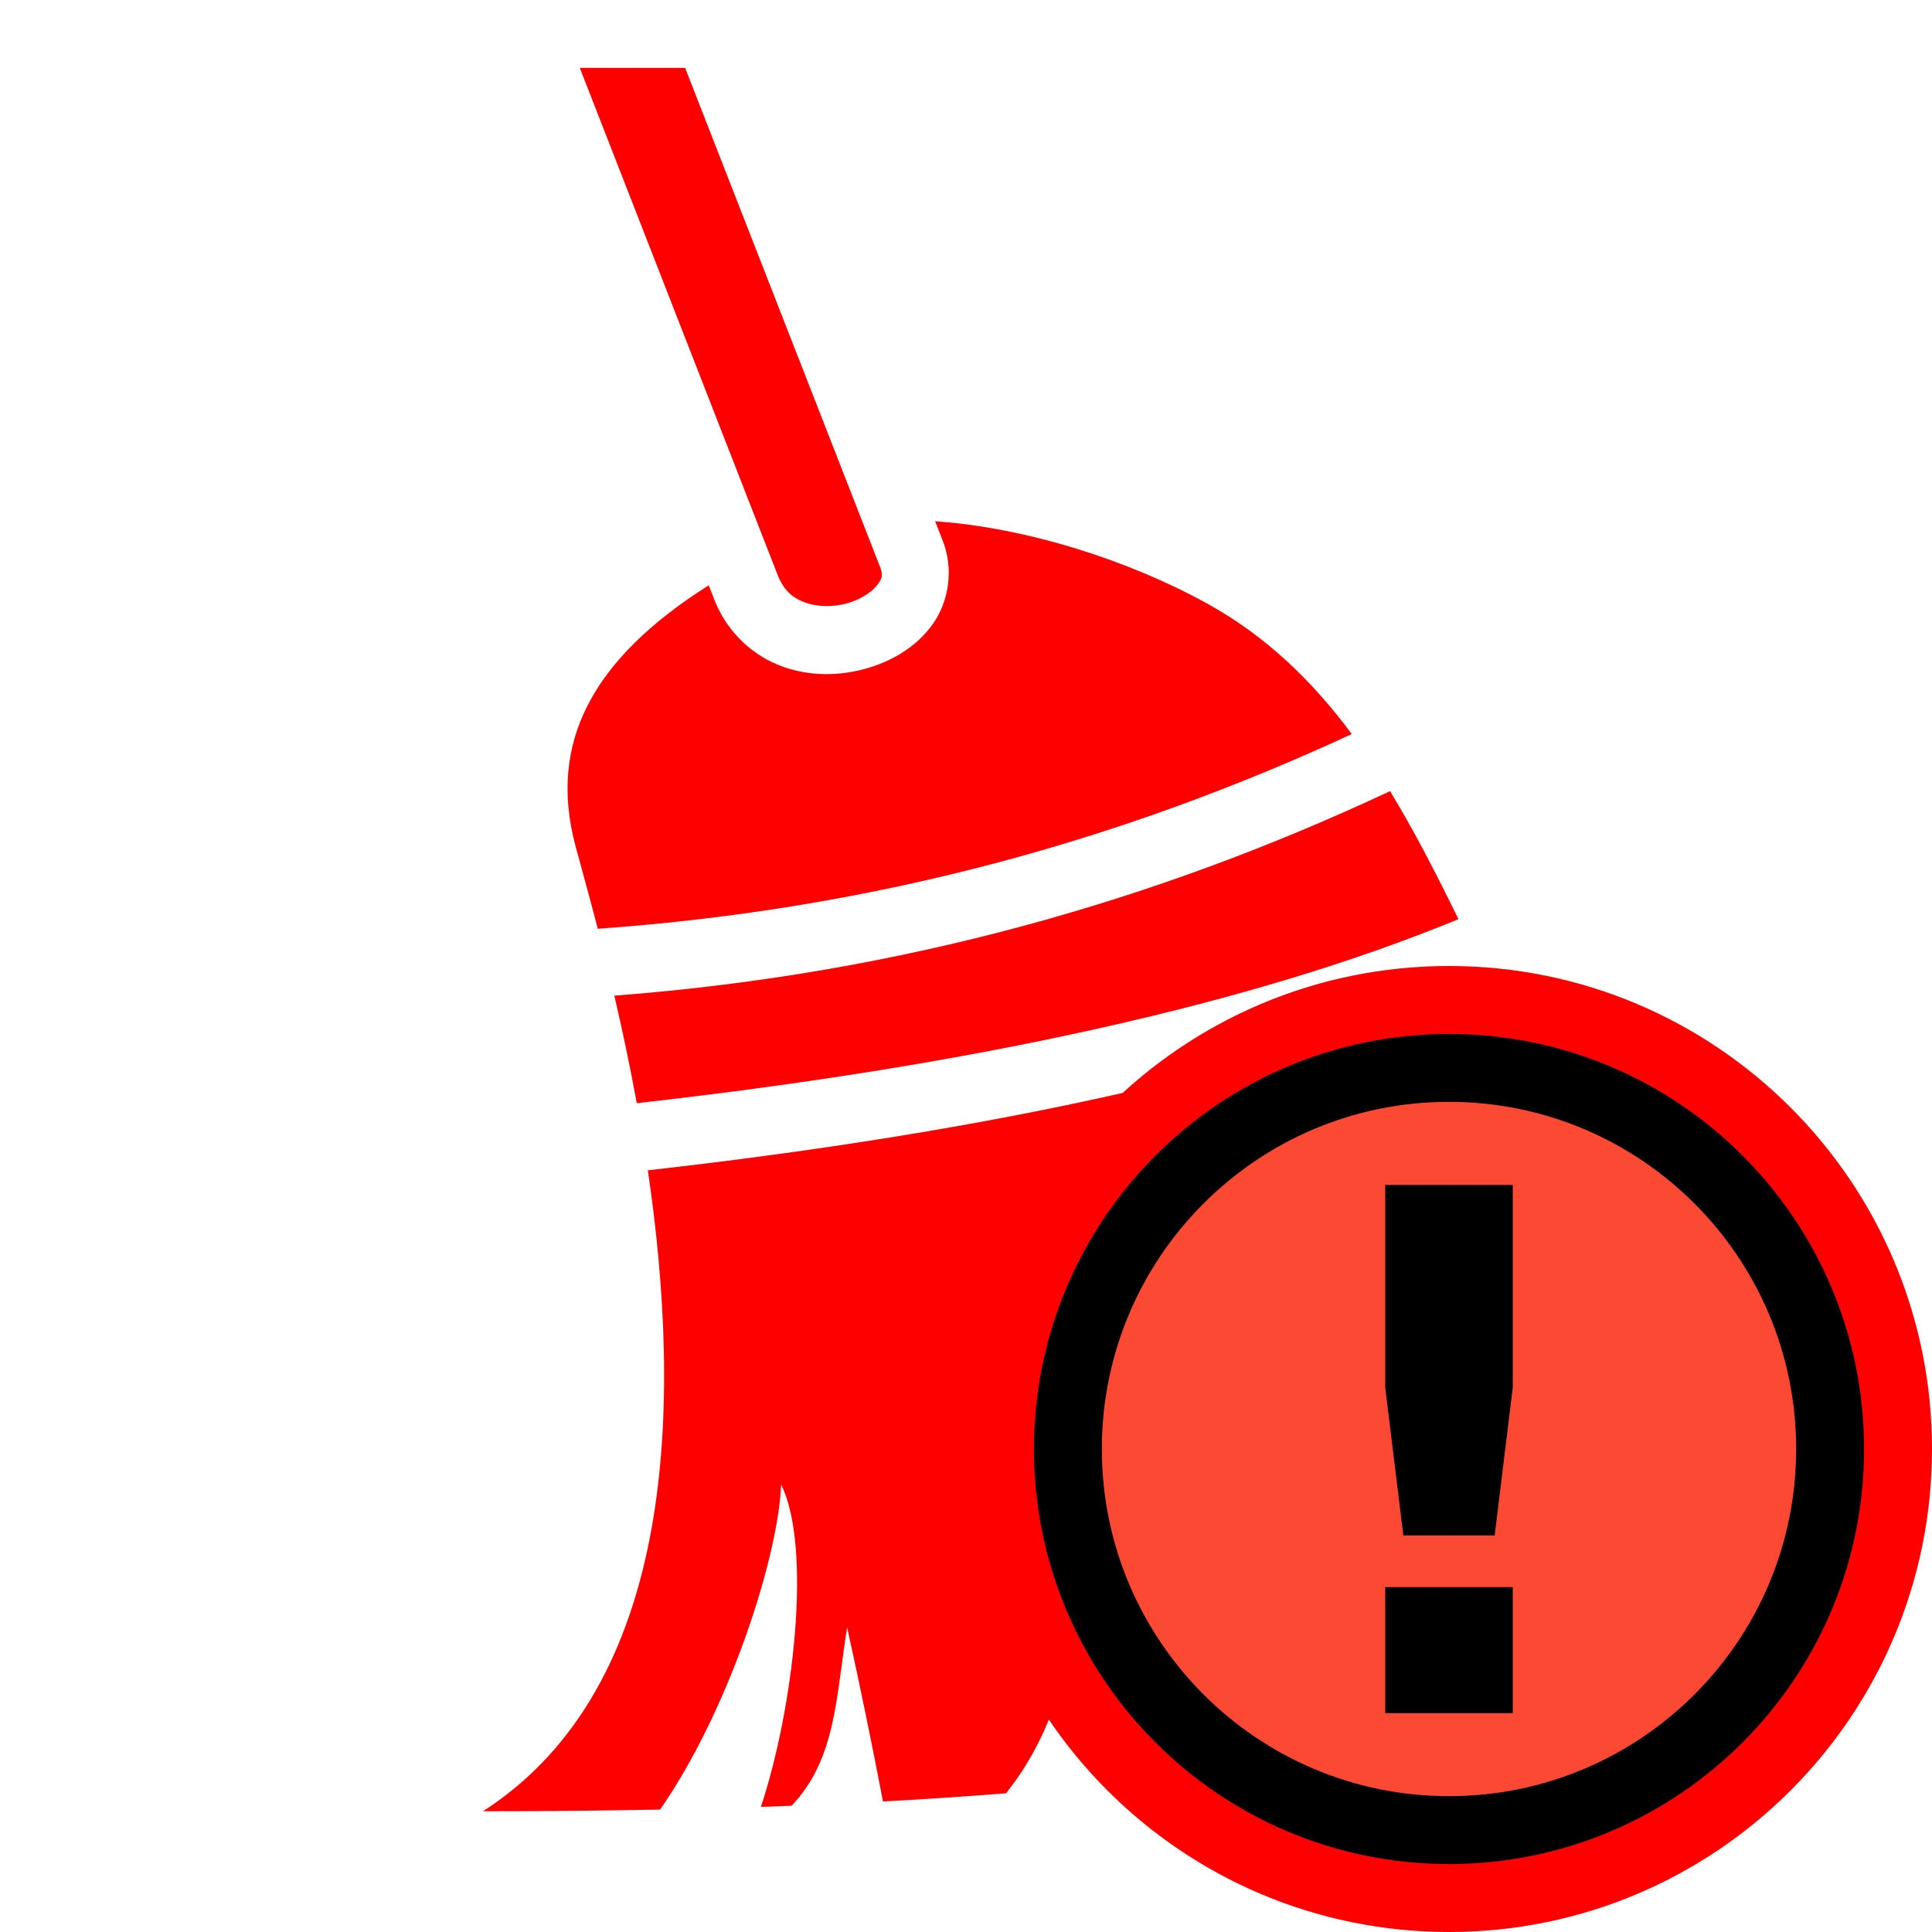
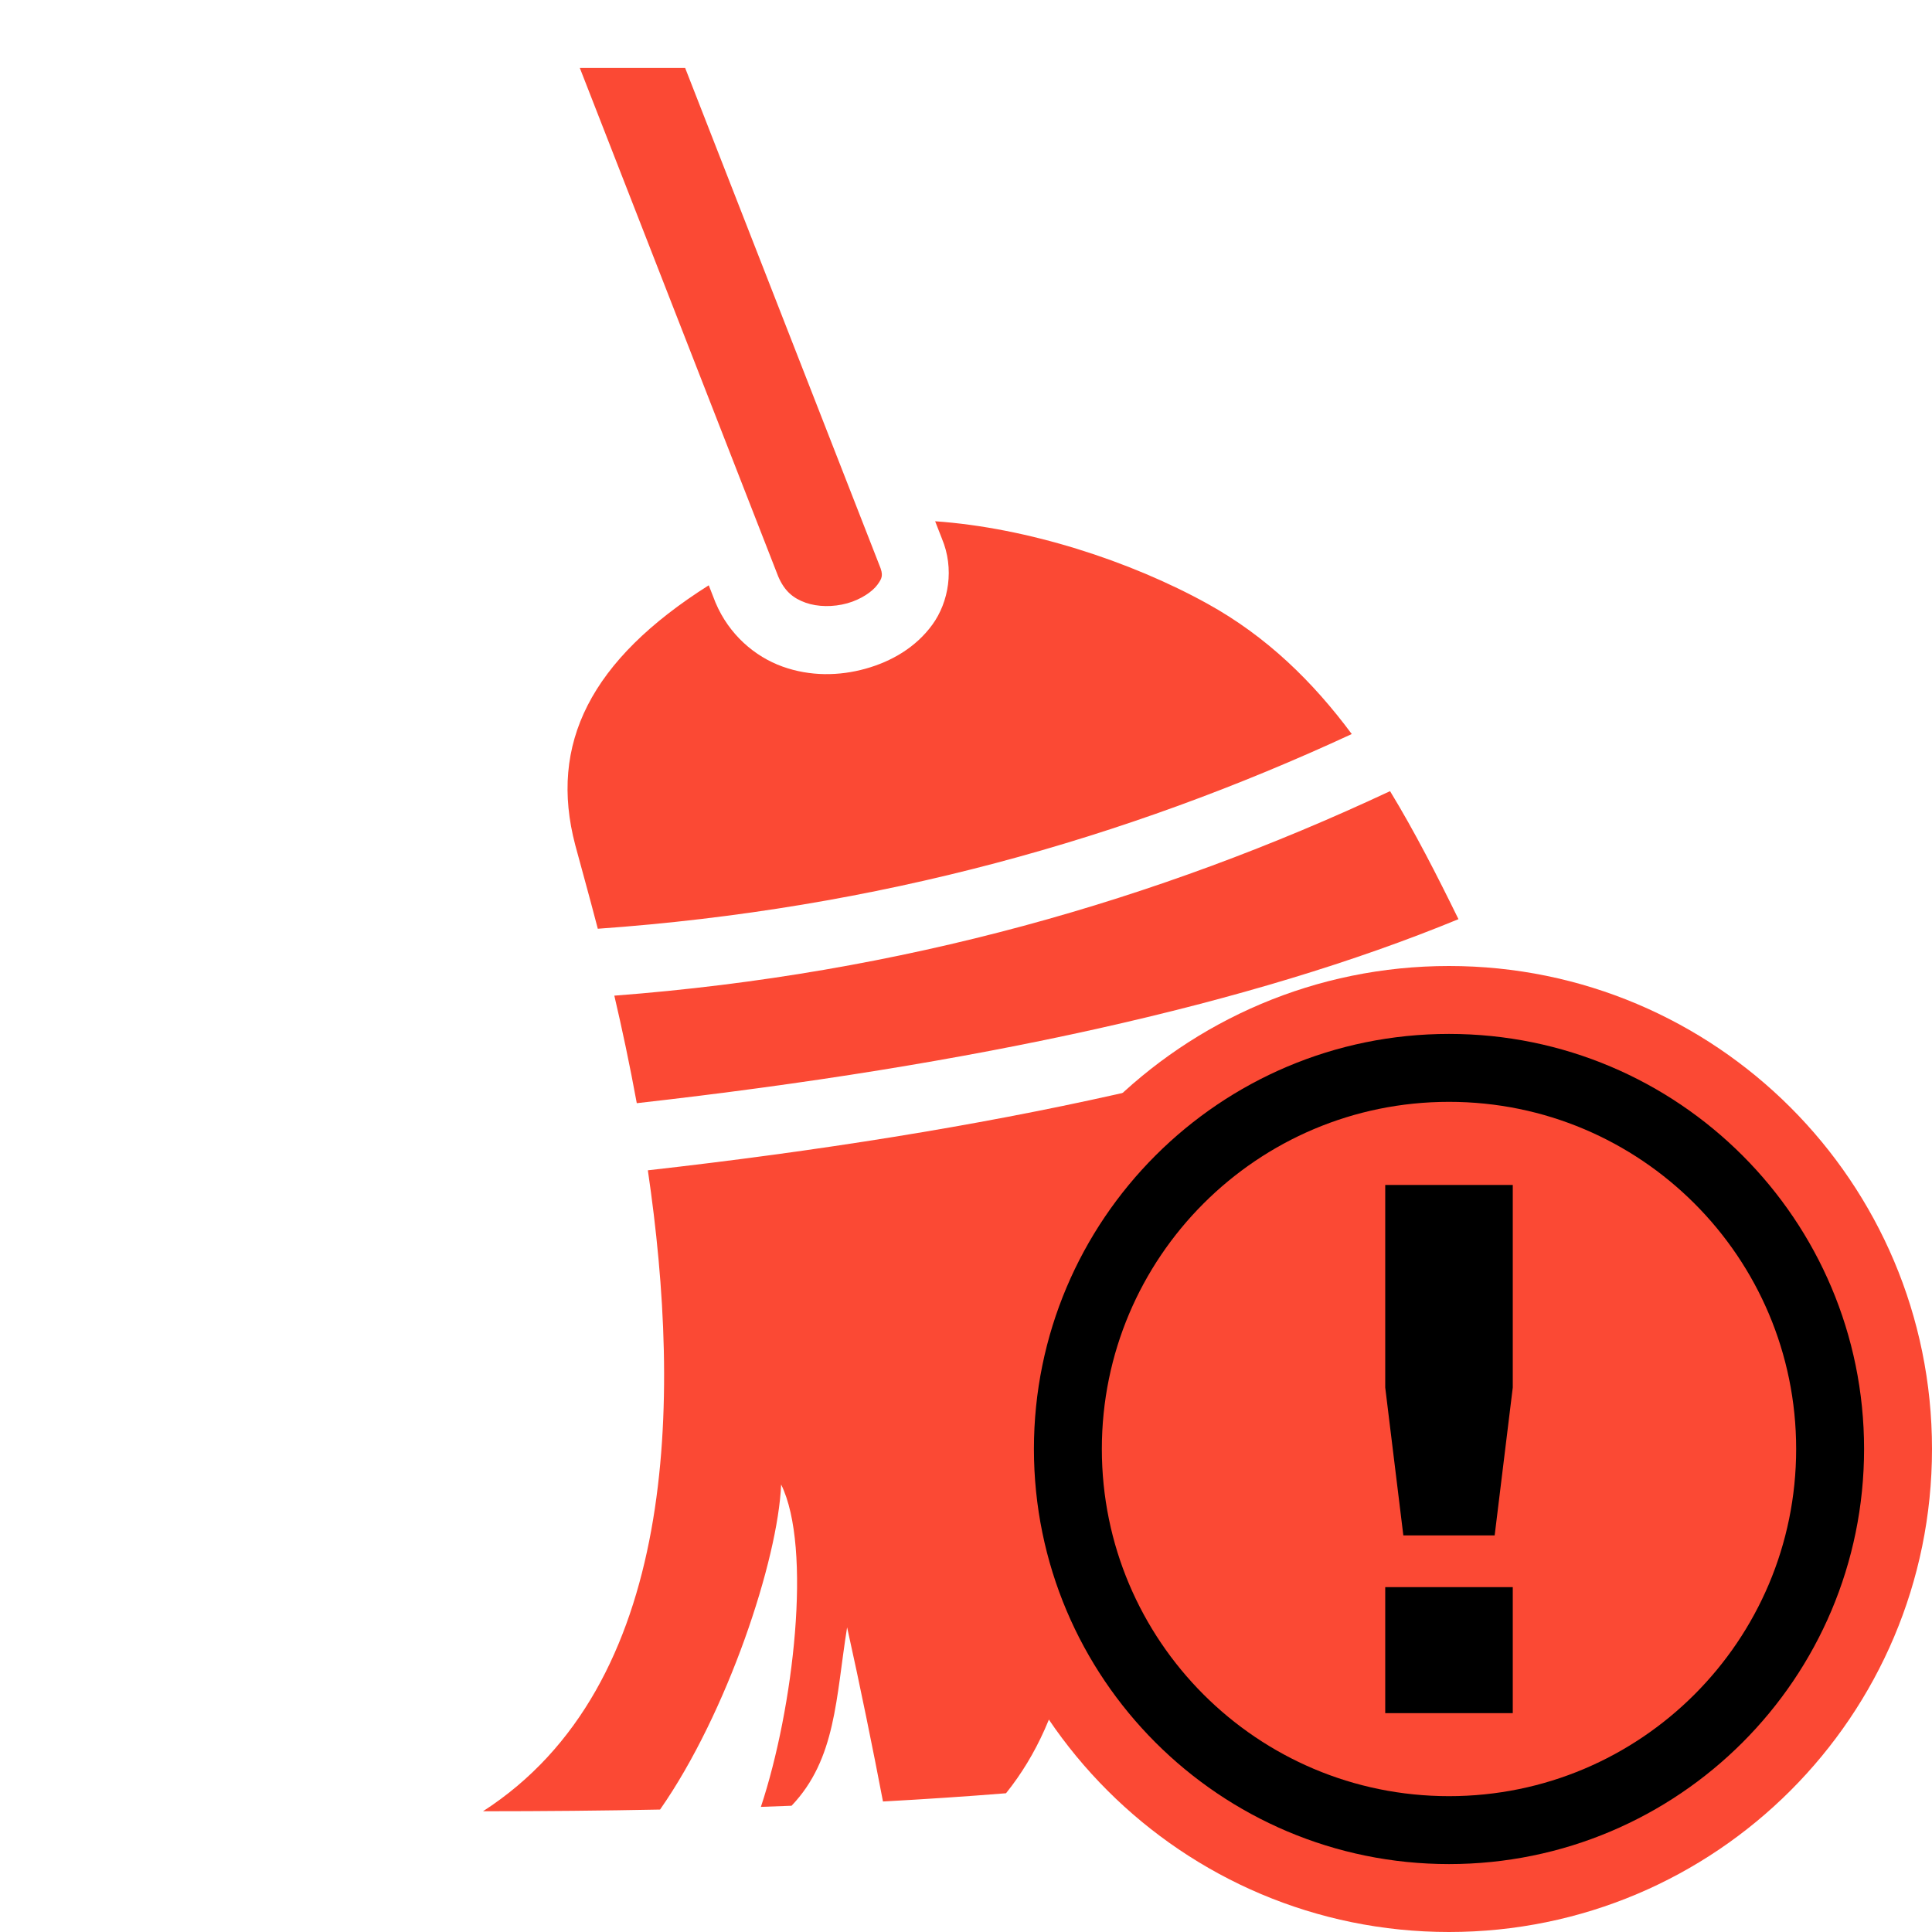
<svg xmlns="http://www.w3.org/2000/svg" style="height: 100px; width: 100px;" viewBox="0 0 512 512">
  <g class="" style="" transform="translate(0,0)">
-     <path d="M153.654 18l52.57 134.734c1.698 3.994 4.05 5.83 7.243 6.977 3.2 1.15 7.36 1.2 11.058.17 3.698-1.03 6.71-3.146 7.996-4.915 1.288-1.77 1.634-2.564.505-5.24l-.046-.112L181.57 18h-27.916zm94.168 120.143l1.88 4.81-.09-.223c3.346 7.937 1.828 16.822-2.532 22.82-4.36 5.996-10.773 9.734-17.723 11.67-6.95 1.937-14.653 2.065-21.98-.57-7.327-2.634-14.155-8.447-17.742-16.923l-.05-.118-1.757-4.5c-31.31 19.804-42.47 42.026-35.367 68.89 1.24 4.681 3.422 12.364 5.964 22.13 74.37-5.274 139.945-23.872 199.808-51.6-10.297-13.867-22.5-25.83-38.232-34.53-20.505-11.34-47.652-20.157-72.178-21.857zm120.557 71.52c-61.497 28.81-129.173 48.378-205.575 54.196 2.03 8.683 4.08 18.28 5.95 28.495 89.592-10.084 163.043-26.22 217.755-48.767-5.743-11.72-11.593-23.19-18.13-33.924zm26.04 50.16c-57.093 23.772-131.99 40.087-222.73 50.322C180.697 371.423 179.614 446.752 128 480c16.27 0 31.892-.152 46.926-.45 17.84-25.554 31.27-66.222 32.08-86.146 8.27 16.793 3.297 59.32-5.36 85.434 2.735-.093 5.435-.193 8.127-.297 11.824-12.397 11.724-28.632 14.72-47.284 3.324 14.92 7 32.967 9.505 46.156 11.273-.616 22.152-1.34 32.606-2.183 16.38-20.358 21.65-49.604 18.63-85.48 4.226 29.1 9.116 62.138 11.873 82.55 9.662-1.083 18.925-2.29 27.807-3.614 5.04-18.787-4.1-48.444-2.072-69.54 11.123 43.113 22.247 55.45 33.37 64.043 5.42-1.115 10.655-2.293 15.733-3.526-4.7-13.95 1.573-22.497 1.18-39.986 5.647 18.99 14.625 26.958 24.428 32.816 6.506-2.1 12.66-4.336 18.492-6.697-10.538-6.57-10.113-26.374-12.38-42.926 5.954 21.703 14.413 32.418 24.083 37.816 29.124-13.8 48.69-31.534 60.398-53.657-9.078-3.82-18.674-13.002-28.068-20.092 13.214 7.477 23.684 10.614 32.37 10.93 1.323-3.206 2.514-6.49 3.552-9.868-56.326-19.528-80.07-64.018-101.58-108.178z" fill="#ff0000" fill-opacity="1" />
+     <path d="M153.654 18l52.57 134.734c1.698 3.994 4.05 5.83 7.243 6.977 3.2 1.15 7.36 1.2 11.058.17 3.698-1.03 6.71-3.146 7.996-4.915 1.288-1.77 1.634-2.564.505-5.24l-.046-.112L181.57 18h-27.916zm94.168 120.143l1.88 4.81-.09-.223c3.346 7.937 1.828 16.822-2.532 22.82-4.36 5.996-10.773 9.734-17.723 11.67-6.95 1.937-14.653 2.065-21.98-.57-7.327-2.634-14.155-8.447-17.742-16.923l-.05-.118-1.757-4.5c-31.31 19.804-42.47 42.026-35.367 68.89 1.24 4.681 3.422 12.364 5.964 22.13 74.37-5.274 139.945-23.872 199.808-51.6-10.297-13.867-22.5-25.83-38.232-34.53-20.505-11.34-47.652-20.157-72.178-21.857zm120.557 71.52c-61.497 28.81-129.173 48.378-205.575 54.196 2.03 8.683 4.08 18.28 5.95 28.495 89.592-10.084 163.043-26.22 217.755-48.767-5.743-11.72-11.593-23.19-18.13-33.924zm26.04 50.16c-57.093 23.772-131.99 40.087-222.73 50.322C180.697 371.423 179.614 446.752 128 480c16.27 0 31.892-.152 46.926-.45 17.84-25.554 31.27-66.222 32.08-86.146 8.27 16.793 3.297 59.32-5.36 85.434 2.735-.093 5.435-.193 8.127-.297 11.824-12.397 11.724-28.632 14.72-47.284 3.324 14.92 7 32.967 9.505 46.156 11.273-.616 22.152-1.34 32.606-2.183 16.38-20.358 21.65-49.604 18.63-85.48 4.226 29.1 9.116 62.138 11.873 82.55 9.662-1.083 18.925-2.29 27.807-3.614 5.04-18.787-4.1-48.444-2.072-69.54 11.123 43.113 22.247 55.45 33.37 64.043 5.42-1.115 10.655-2.293 15.733-3.526-4.7-13.95 1.573-22.497 1.18-39.986 5.647 18.99 14.625 26.958 24.428 32.816 6.506-2.1 12.66-4.336 18.492-6.697-10.538-6.57-10.113-26.374-12.38-42.926 5.954 21.703 14.413 32.418 24.083 37.816 29.124-13.8 48.69-31.534 60.398-53.657-9.078-3.82-18.674-13.002-28.068-20.092 13.214 7.477 23.684 10.614 32.37 10.93 1.323-3.206 2.514-6.49 3.552-9.868-56.326-19.528-80.07-64.018-101.58-108.178z" fill="#fb4934" fill-opacity="1" />
  </g>
  <g class="" style="" transform="translate(256,256)">
    <g>
-       <circle cx="128" cy="128" r="128" fill="#ff0000" fill-opacity="1" />
+       <circle cx="128" cy="128" r="128" fill="#fb4934" fill-opacity="1" />
      <circle stroke="#000000" stroke-opacity="1" fill="#fb4934" fill-opacity="1" stroke-width="18" cx="128" cy="128" r="101" />
      <path fill="#000000" fill-opacity="1" d="M111.1 58.03h33.8v53.67l-4.8 39.2h-24.2l-4.8-39.2zm0 106.57h33.8V198h-33.8z" />
    </g>
  </g>
</svg>
